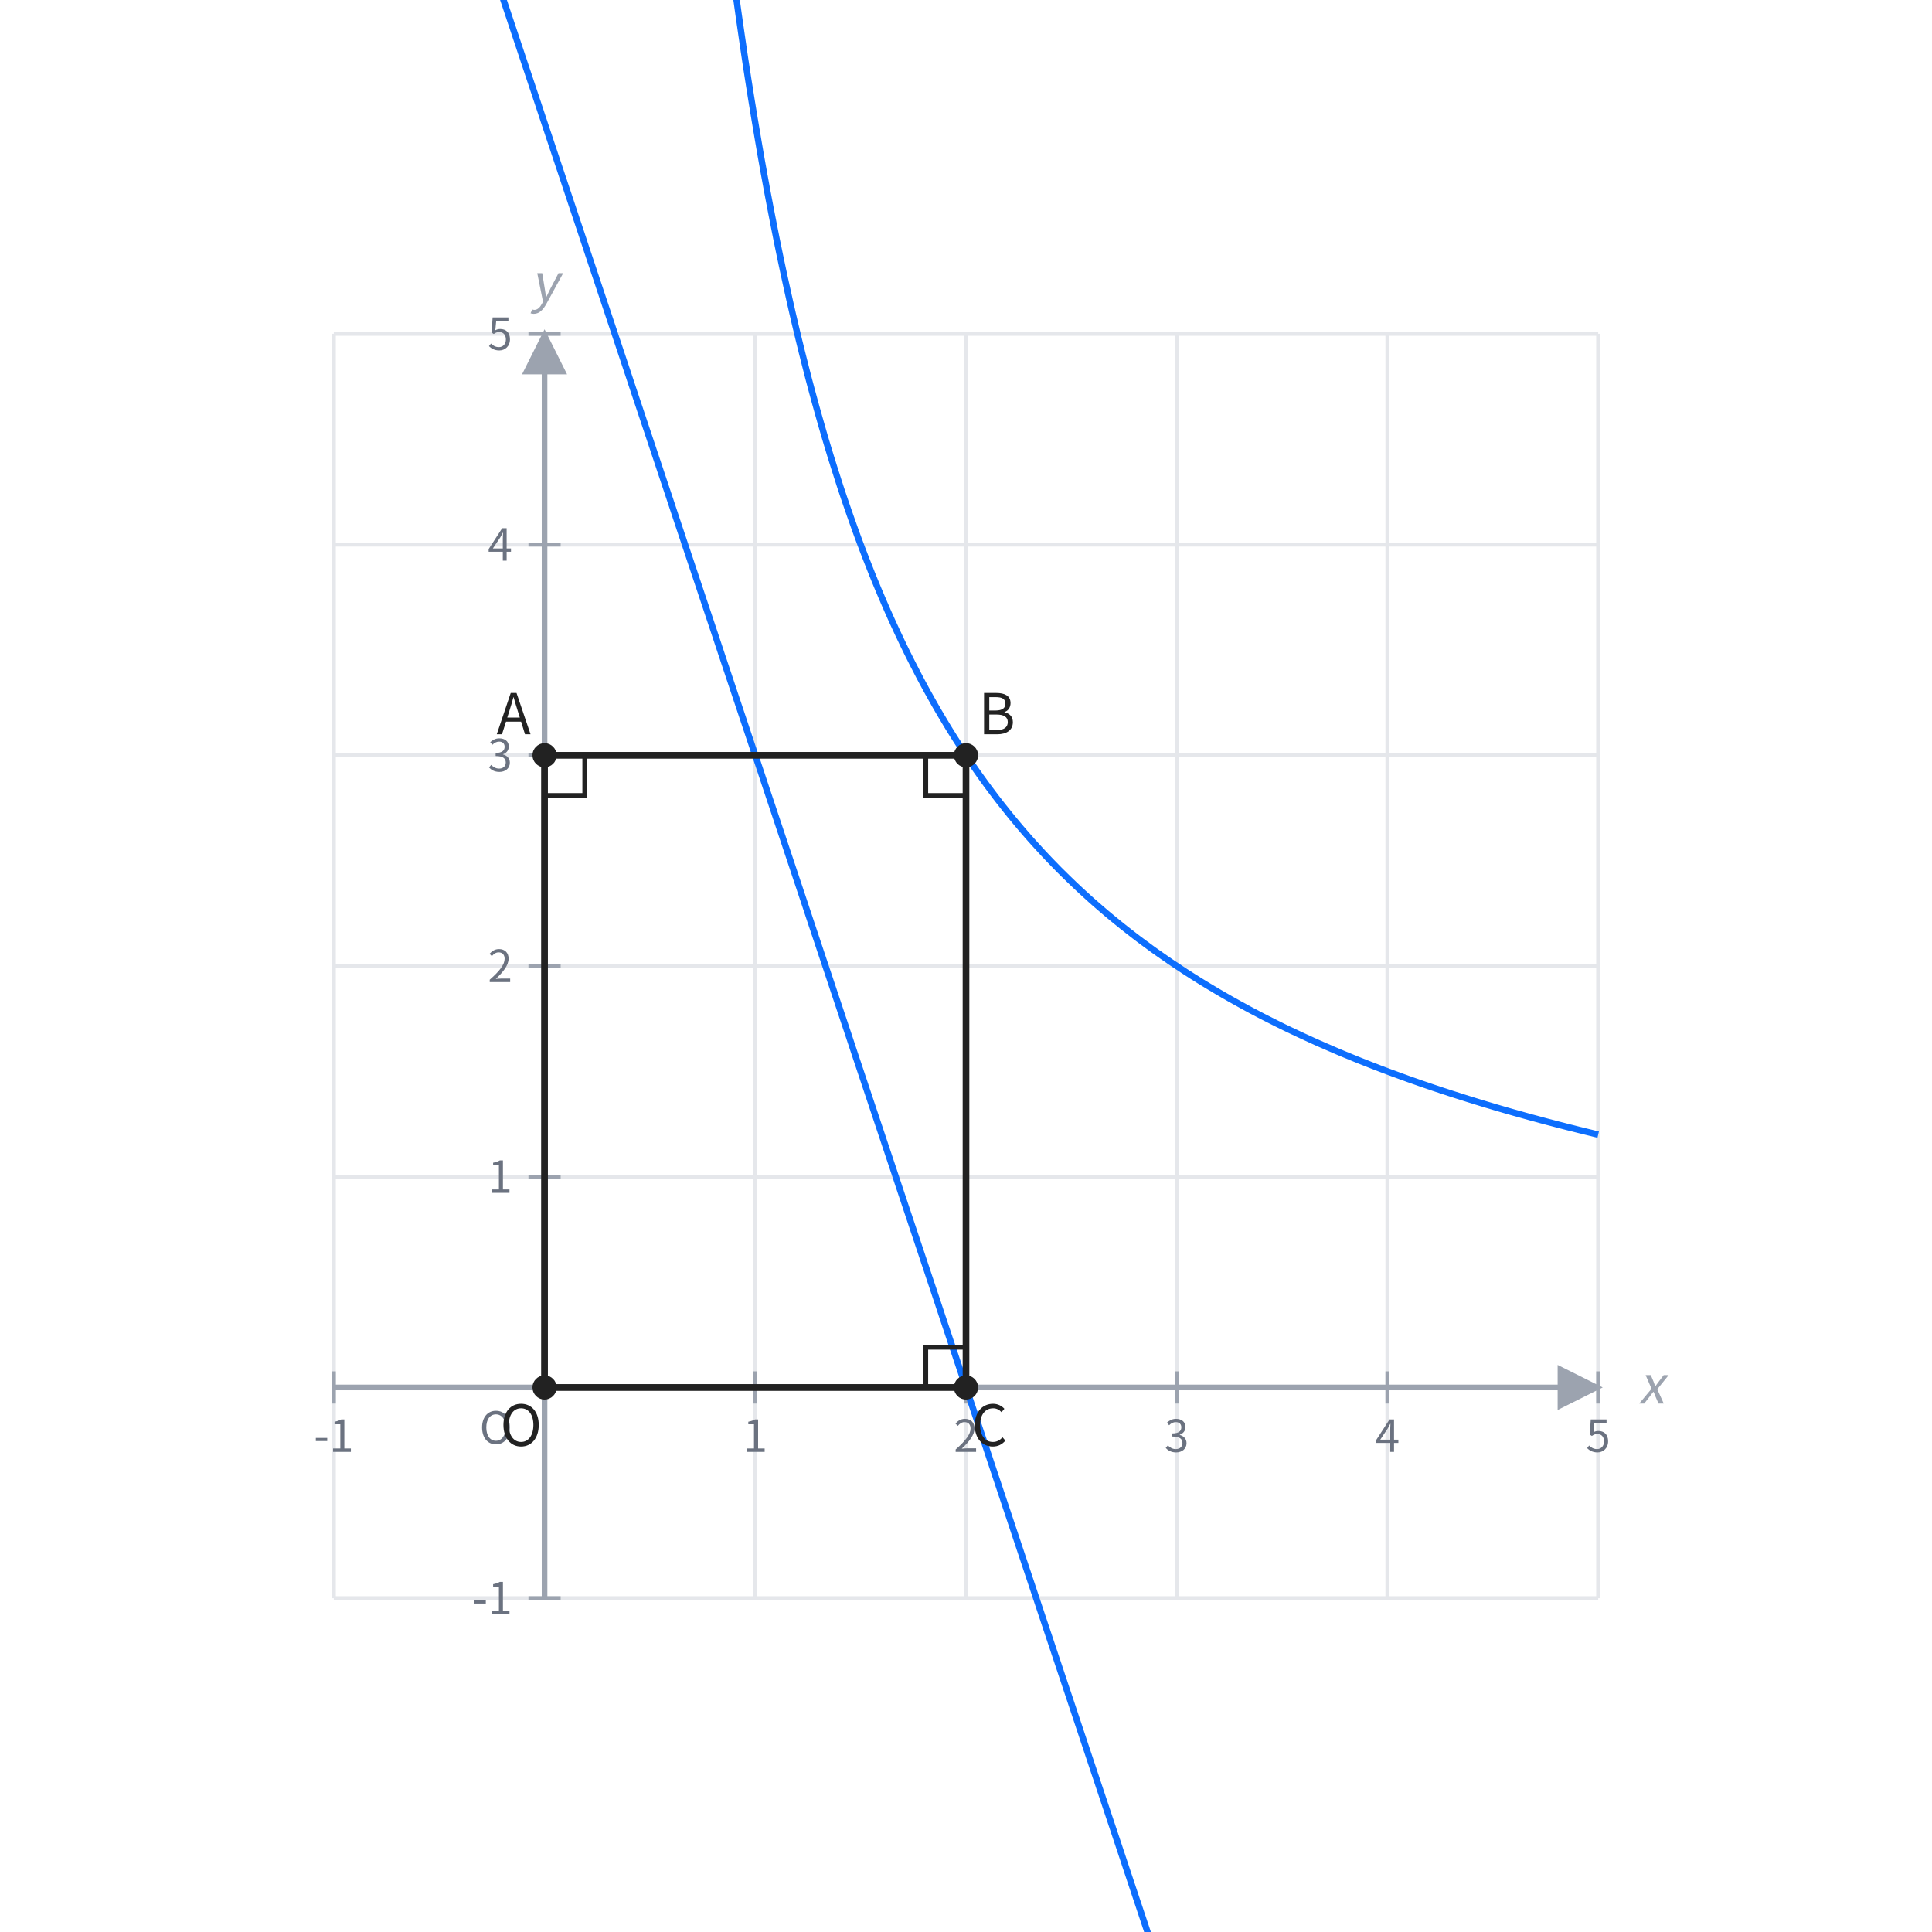
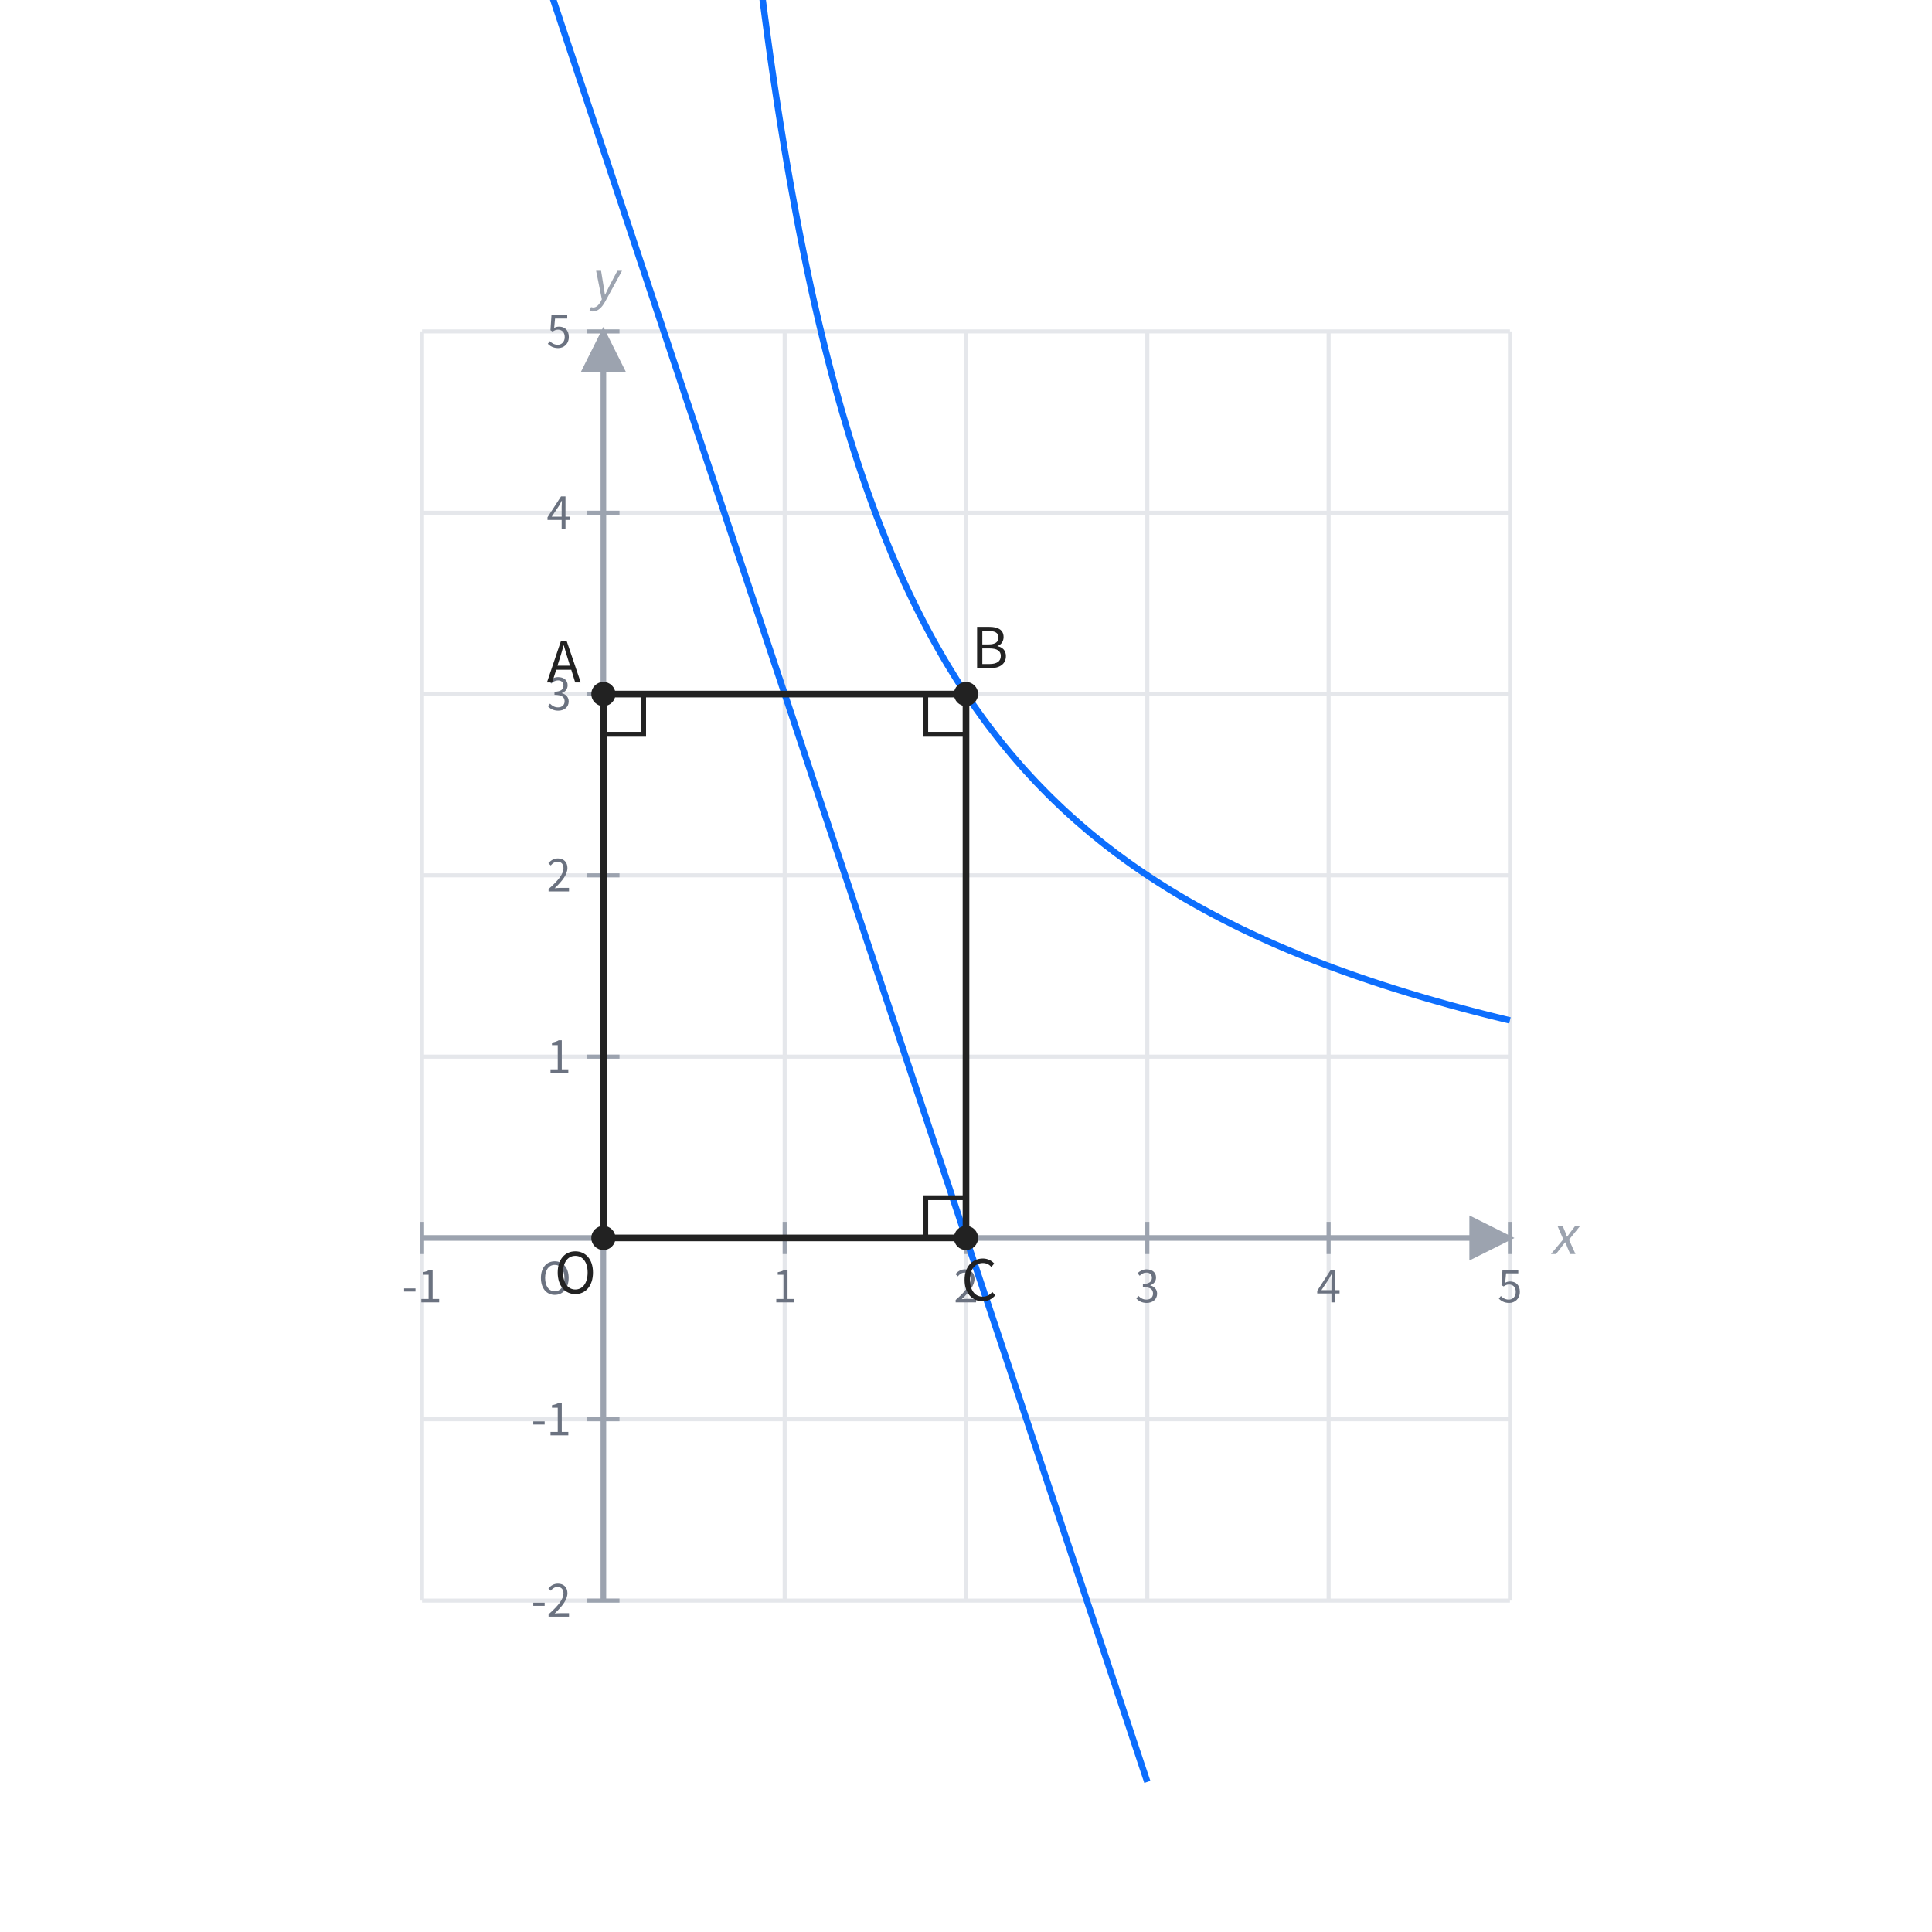
- <svg xmlns="http://www.w3.org/2000/svg" viewBox="0 0 480 480" width="480" height="480" data-t2g-scale="52.35602094240837" data-t2g-offset-x="40.0" data-t2g-offset-y="40.0" data-t2g-bbox-minx="-1.8199999999999998" data-t2g-bbox-miny="-1.8199999999999998" data-t2g-canvas-size="480" font-family="PingFang SC, Source Han Sans SC, Noto Sans CJK SC, sans-serif" font-size="14.0">
+ <svg xmlns="http://www.w3.org/2000/svg" viewBox="0 0 480 480" width="480" height="480" data-t2g-scale="45.04504504504505" data-t2g-offset-x="62.522522522522536" data-t2g-offset-y="40.0" data-t2g-bbox-minx="-1.94" data-t2g-bbox-miny="-2.94" data-t2g-canvas-size="480" font-family="PingFang SC, Source Han Sans SC, Noto Sans CJK SC, sans-serif" font-size="14.0">
  <rect width="100%" height="100%" fill="white" />
-   <line x1="82.93" y1="397.07" x2="82.93" y2="82.93" stroke="#e5e7eb" stroke-width="1" />
-   <line x1="135.29" y1="397.07" x2="135.29" y2="82.93" stroke="#e5e7eb" stroke-width="1" />
-   <line x1="187.64" y1="397.07" x2="187.64" y2="82.93" stroke="#e5e7eb" stroke-width="1" />
-   <line x1="240.00" y1="397.07" x2="240.00" y2="82.93" stroke="#e5e7eb" stroke-width="1" />
-   <line x1="292.36" y1="397.07" x2="292.36" y2="82.93" stroke="#e5e7eb" stroke-width="1" />
-   <line x1="344.71" y1="397.07" x2="344.71" y2="82.93" stroke="#e5e7eb" stroke-width="1" />
-   <line x1="397.07" y1="397.07" x2="397.07" y2="82.93" stroke="#e5e7eb" stroke-width="1" />
-   <line x1="82.93" y1="397.07" x2="397.07" y2="397.07" stroke="#e5e7eb" stroke-width="1" />
-   <line x1="82.93" y1="344.71" x2="397.07" y2="344.71" stroke="#e5e7eb" stroke-width="1" />
-   <line x1="82.93" y1="292.36" x2="397.07" y2="292.36" stroke="#e5e7eb" stroke-width="1" />
-   <line x1="82.93" y1="240.00" x2="397.07" y2="240.00" stroke="#e5e7eb" stroke-width="1" />
-   <line x1="82.93" y1="187.64" x2="397.07" y2="187.64" stroke="#e5e7eb" stroke-width="1" />
-   <line x1="82.93" y1="135.29" x2="397.07" y2="135.29" stroke="#e5e7eb" stroke-width="1" />
-   <line x1="82.93" y1="82.93" x2="397.07" y2="82.93" stroke="#e5e7eb" stroke-width="1" />
-   <line x1="82.93" y1="344.71" x2="397.07" y2="344.71" stroke="#9ca3af" stroke-width="1.4" marker-end="url(#t2g-arrow)" />
-   <line x1="135.29" y1="397.07" x2="135.29" y2="82.93" stroke="#9ca3af" stroke-width="1.4" marker-end="url(#t2g-arrow)" />
+   <line x1="104.86" y1="397.66" x2="104.86" y2="82.34" stroke="#e5e7eb" stroke-width="1" />
+   <line x1="149.91" y1="397.66" x2="149.91" y2="82.34" stroke="#e5e7eb" stroke-width="1" />
+   <line x1="194.95" y1="397.66" x2="194.95" y2="82.34" stroke="#e5e7eb" stroke-width="1" />
+   <line x1="240.00" y1="397.66" x2="240.00" y2="82.34" stroke="#e5e7eb" stroke-width="1" />
+   <line x1="285.05" y1="397.66" x2="285.05" y2="82.34" stroke="#e5e7eb" stroke-width="1" />
+   <line x1="330.09" y1="397.66" x2="330.09" y2="82.34" stroke="#e5e7eb" stroke-width="1" />
+   <line x1="375.14" y1="397.66" x2="375.14" y2="82.34" stroke="#e5e7eb" stroke-width="1" />
+   <line x1="104.86" y1="397.66" x2="375.14" y2="397.66" stroke="#e5e7eb" stroke-width="1" />
+   <line x1="104.86" y1="352.61" x2="375.14" y2="352.61" stroke="#e5e7eb" stroke-width="1" />
+   <line x1="104.86" y1="307.57" x2="375.14" y2="307.57" stroke="#e5e7eb" stroke-width="1" />
+   <line x1="104.86" y1="262.52" x2="375.14" y2="262.52" stroke="#e5e7eb" stroke-width="1" />
+   <line x1="104.86" y1="217.48" x2="375.14" y2="217.48" stroke="#e5e7eb" stroke-width="1" />
+   <line x1="104.86" y1="172.43" x2="375.14" y2="172.43" stroke="#e5e7eb" stroke-width="1" />
+   <line x1="104.86" y1="127.39" x2="375.14" y2="127.39" stroke="#e5e7eb" stroke-width="1" />
+   <line x1="104.86" y1="82.34" x2="375.14" y2="82.34" stroke="#e5e7eb" stroke-width="1" />
+   <line x1="104.86" y1="307.57" x2="375.14" y2="307.57" stroke="#9ca3af" stroke-width="1.4" marker-end="url(#t2g-arrow)" />
+   <line x1="149.91" y1="397.66" x2="149.91" y2="82.34" stroke="#9ca3af" stroke-width="1.4" marker-end="url(#t2g-arrow)" />
  <defs>
    <marker id="t2g-arrow" viewBox="0 0 10 10" refX="9" refY="5" markerUnits="strokeWidth" markerWidth="8" markerHeight="8" orient="auto">
      <path d="M0,0 L10,5 L0,10 Z" fill="#9ca3af" />
    </marker>
  </defs>
-   <line x1="82.93" y1="340.71" x2="82.93" y2="348.71" stroke="#9ca3af" stroke-width="1" />
-   <text x="82.93" y="360.71" text-anchor="middle" fill="#6b7280" font-size="11">-1</text>
-   <line x1="187.64" y1="340.71" x2="187.64" y2="348.71" stroke="#9ca3af" stroke-width="1" />
-   <text x="187.64" y="360.71" text-anchor="middle" fill="#6b7280" font-size="11">1</text>
-   <line x1="240.00" y1="340.71" x2="240.00" y2="348.71" stroke="#9ca3af" stroke-width="1" />
-   <text x="240.00" y="360.71" text-anchor="middle" fill="#6b7280" font-size="11">2</text>
-   <line x1="292.36" y1="340.71" x2="292.36" y2="348.71" stroke="#9ca3af" stroke-width="1" />
-   <text x="292.36" y="360.71" text-anchor="middle" fill="#6b7280" font-size="11">3</text>
-   <line x1="344.71" y1="340.71" x2="344.71" y2="348.71" stroke="#9ca3af" stroke-width="1" />
-   <text x="344.71" y="360.71" text-anchor="middle" fill="#6b7280" font-size="11">4</text>
-   <line x1="397.07" y1="340.71" x2="397.07" y2="348.71" stroke="#9ca3af" stroke-width="1" />
-   <text x="397.07" y="360.71" text-anchor="middle" fill="#6b7280" font-size="11">5</text>
-   <line x1="131.29" y1="397.07" x2="139.29" y2="397.07" stroke="#9ca3af" stroke-width="1" />
-   <text x="127.29" y="401.07" text-anchor="end" fill="#6b7280" font-size="11">-1</text>
-   <line x1="131.29" y1="292.36" x2="139.29" y2="292.36" stroke="#9ca3af" stroke-width="1" />
-   <text x="127.29" y="296.36" text-anchor="end" fill="#6b7280" font-size="11">1</text>
-   <line x1="131.29" y1="240.00" x2="139.29" y2="240.00" stroke="#9ca3af" stroke-width="1" />
-   <text x="127.29" y="244.00" text-anchor="end" fill="#6b7280" font-size="11">2</text>
-   <line x1="131.29" y1="187.64" x2="139.29" y2="187.64" stroke="#9ca3af" stroke-width="1" />
-   <text x="127.29" y="191.64" text-anchor="end" fill="#6b7280" font-size="11">3</text>
-   <line x1="131.29" y1="135.29" x2="139.29" y2="135.29" stroke="#9ca3af" stroke-width="1" />
-   <text x="127.29" y="139.29" text-anchor="end" fill="#6b7280" font-size="11">4</text>
-   <line x1="131.29" y1="82.93" x2="139.29" y2="82.93" stroke="#9ca3af" stroke-width="1" />
-   <text x="127.29" y="86.93" text-anchor="end" fill="#6b7280" font-size="11">5</text>
-   <text x="407.07" y="348.71" text-anchor="start" fill="#9ca3af" font-size="13" font-style="italic">x</text>
-   <text x="135.29" y="74.93" text-anchor="middle" fill="#9ca3af" font-size="13" font-style="italic">y</text>
-   <text x="127.29" y="358.71" text-anchor="end" fill="#6b7280" font-size="11">O</text>
-   <polyline data-id="line1" class="t2g-obj t2g-curve" points="82.93,-126.49 84.51,-121.76 86.09,-117.02 87.67,-112.28 89.25,-107.55 90.82,-102.81 92.40,-98.08 93.98,-93.34 95.56,-88.61 97.14,-83.87 98.72,-79.13 100.30,-74.40 101.87,-69.66 103.45,-64.93 105.03,-60.19 106.61,-55.46 108.19,-50.72 109.77,-45.98 111.35,-41.25 112.92,-36.51 114.50,-31.78 116.08,-27.04 117.66,-22.31 119.24,-17.57 120.82,-12.83 122.40,-8.10 123.97,-3.36 125.55,1.37 127.13,6.11 128.71,10.84 130.29,15.58 131.87,20.32 133.45,25.05 135.02,29.79 136.60,34.52 138.18,39.26 139.76,43.99 141.34,48.73 142.92,53.47 144.50,58.20 146.07,62.94 147.65,67.67 149.23,72.41 150.81,77.14 152.39,81.88 153.97,86.62 155.55,91.35 157.12,96.09 158.70,100.82 160.28,105.56 161.86,110.29 163.44,115.03 165.02,119.77 166.60,124.50 168.17,129.24 169.75,133.97 171.33,138.71 172.91,143.44 174.49,148.18 176.07,152.92 177.65,157.65 179.22,162.39 180.80,167.12 182.38,171.86 183.96,176.59 185.54,181.33 187.12,186.07 188.70,190.80 190.27,195.54 191.85,200.27 193.43,205.01 195.01,209.74 196.59,214.48 198.17,219.22 199.75,223.95 201.32,228.69 202.90,233.42 204.48,238.16 206.06,242.89 207.64,247.63 209.22,252.37 210.80,257.10 212.37,261.84 213.95,266.57 215.53,271.31 217.11,276.04 218.69,280.78 220.27,285.52 221.85,290.25 223.42,294.99 225.00,299.72 226.58,304.46 228.16,309.19 229.74,313.93 231.32,318.67 232.90,323.40 234.47,328.14 236.05,332.87 237.63,337.61 239.21,342.34 240.79,347.08 242.37,351.82 243.95,356.55 245.53,361.29 247.10,366.02 248.68,370.76 250.26,375.49 251.84,380.23 253.42,384.97 255.00,389.70 256.58,394.44 258.15,399.17 259.73,403.91 261.31,408.64 262.89,413.38 264.47,418.12 266.05,422.85 267.63,427.59 269.20,432.32 270.78,437.06 272.36,441.79 273.94,446.53 275.52,451.27 277.10,456.00 278.68,460.74 280.25,465.47 281.83,470.21 283.41,474.94 284.99,479.68 286.57,484.42 288.15,489.15 289.73,493.89 291.30,498.62 292.88,503.36 294.46,508.09 296.04,512.83 297.62,517.57 299.20,522.30 300.78,527.04 302.35,531.77 303.93,536.51 305.51,541.24 307.09,545.98 308.67,550.72 310.25,555.45 311.83,560.19 313.40,564.92 314.98,569.66 316.56,574.39 318.14,579.13 319.72,583.87 321.30,588.60 322.88,593.34 324.45,598.07 326.03,602.81 327.61,607.54 329.19,612.28 330.77,617.02 332.35,621.75 333.93,626.49 335.50,631.22 337.08,635.96 338.66,640.69 340.24,645.43 341.82,650.17 343.40,654.90 344.98,659.64 346.55,664.37 348.13,669.11 349.71,673.84 351.29,678.58 352.87,683.32 354.45,688.05 356.03,692.79 357.60,697.52 359.18,702.26 360.76,706.99 362.34,711.73 363.92,716.47 365.50,721.20 367.08,725.94 368.65,730.67 370.23,735.41 371.81,740.14 373.39,744.88 374.97,749.62 376.55,754.35 378.13,759.09 379.70,763.82 381.28,768.56 382.86,773.29 384.44,778.03 386.02,782.77 387.60,787.50 389.18,792.24 390.75,796.97 392.33,801.71 393.91,806.44 395.49,811.18 397.07,815.92" fill="none" stroke="#0d6efd" stroke-width="1.6" />
-   <polyline data-id="hyp" class="t2g-obj t2g-curve" points="161.47,-283.56 162.25,-265.20 163.04,-247.89 163.83,-231.53 164.62,-216.04 165.41,-201.37 166.19,-187.45 166.98,-174.22 167.77,-161.63 168.56,-149.64 169.35,-138.20 170.13,-127.28 170.92,-116.84 171.71,-106.86 172.50,-97.30 173.29,-88.13 174.07,-79.34 174.86,-70.89 175.65,-62.78 176.44,-54.98 177.23,-47.47 178.01,-40.23 178.80,-33.26 179.59,-26.54 180.38,-20.05 181.17,-13.79 181.95,-7.73 182.74,-1.88 183.53,3.78 184.32,9.26 185.10,14.57 185.89,19.71 186.68,24.69 187.47,29.52 188.26,34.21 189.04,38.76 189.83,43.18 190.62,47.48 191.41,51.65 192.20,55.71 192.98,59.65 193.77,63.49 194.56,67.23 195.35,70.87 196.14,74.42 196.92,77.87 197.71,81.24 198.50,84.53 199.29,87.73 200.08,90.86 200.86,93.91 201.65,96.88 202.44,99.79 203.23,102.63 204.02,105.41 204.80,108.12 205.59,110.77 206.38,113.37 207.17,115.90 207.96,118.38 208.74,120.81 209.53,123.19 210.32,125.51 211.11,127.79 211.90,130.02 212.68,132.21 213.47,134.35 214.26,136.45 215.05,138.51 215.84,140.52 216.62,142.50 217.41,144.44 218.20,146.35 218.99,148.21 219.78,150.05 220.56,151.84 221.35,153.61 222.14,155.34 222.93,157.05 223.72,158.72 224.50,160.36 225.29,161.98 226.08,163.56 226.87,165.12 227.66,166.65 228.44,168.16 229.23,169.64 230.02,171.10 230.81,172.53 231.60,173.94 232.38,175.32 233.17,176.69 233.96,178.03 234.75,179.35 235.53,180.65 236.32,181.93 237.11,183.19 237.90,184.43 238.69,185.65 239.47,186.85 240.26,188.04 241.05,189.20 241.84,190.35 242.63,191.49 243.41,192.60 244.20,193.70 244.99,194.79 245.78,195.86 246.57,196.91 247.35,197.95 248.14,198.98 248.93,199.99 249.72,200.98 250.51,201.97 251.29,202.94 252.08,203.89 252.87,204.84 253.66,205.77 254.45,206.69 255.23,207.59 256.02,208.49 256.81,209.37 257.60,210.24 258.39,211.10 259.17,211.95 259.96,212.79 260.75,213.62 261.54,214.44 262.33,215.25 263.11,216.05 263.90,216.83 264.69,217.61 265.48,218.38 266.27,219.14 267.05,219.89 267.84,220.63 268.63,221.37 269.42,222.09 270.21,222.81 270.99,223.52 271.78,224.22 272.57,224.91 273.36,225.59 274.15,226.27 274.93,226.94 275.72,227.60 276.51,228.25 277.30,228.90 278.09,229.54 278.87,230.17 279.66,230.79 280.45,231.41 281.24,232.02 282.02,232.63 282.81,233.23 283.60,233.82 284.39,234.40 285.18,234.98 285.96,235.56 286.75,236.13 287.54,236.69 288.33,237.24 289.12,237.79 289.90,238.34 290.69,238.88 291.48,239.41 292.27,239.94 293.06,240.46 293.84,240.98 294.63,241.50 295.42,242.00 296.21,242.51 297.00,243.00 297.78,243.50 298.57,243.99 299.36,244.47 300.15,244.95 300.94,245.42 301.72,245.89 302.51,246.36 303.30,246.82 304.09,247.28 304.88,247.73 305.66,248.18 306.45,248.62 307.24,249.06 308.03,249.50 308.82,249.93 309.60,250.36 310.39,250.79 311.18,251.21 311.97,251.62 312.76,252.04 313.54,252.45 314.33,252.85 315.12,253.25 315.91,253.65 316.70,254.05 317.48,254.44 318.27,254.83 319.06,255.22 319.85,255.60 320.64,255.98 321.42,256.35 322.21,256.72 323.00,257.09 323.79,257.46 324.58,257.82 325.36,258.18 326.15,258.54 326.94,258.90 327.73,259.25 328.51,259.59 329.30,259.94 330.09,260.28 330.88,260.62 331.67,260.96 332.45,261.30 333.24,261.63 334.03,261.96 334.82,262.28 335.61,262.61 336.39,262.93 337.18,263.25 337.97,263.57 338.76,263.88 339.55,264.19 340.33,264.50 341.12,264.81 341.91,265.11 342.70,265.42 343.49,265.72 344.27,266.01 345.06,266.31 345.85,266.60 346.64,266.89 347.43,267.18 348.21,267.47 349.00,267.75 349.79,268.04 350.58,268.32 351.37,268.60 352.15,268.87 352.94,269.15 353.73,269.42 354.52,269.69 355.31,269.96 356.09,270.23 356.88,270.49 357.67,270.75 358.46,271.02 359.25,271.27 360.03,271.53 360.82,271.79 361.61,272.04 362.40,272.29 363.19,272.54 363.97,272.79 364.76,273.04 365.55,273.28 366.34,273.53 367.13,273.77 367.91,274.01 368.70,274.25 369.49,274.49 370.28,274.72 371.07,274.96 371.85,275.19 372.64,275.42 373.43,275.65 374.22,275.88 375.00,276.10 375.79,276.33 376.58,276.55 377.37,276.77 378.16,276.99 378.94,277.21 379.73,277.43 380.52,277.65 381.31,277.86 382.10,278.07 382.88,278.29 383.67,278.50 384.46,278.71 385.25,278.91 386.04,279.12 386.82,279.33 387.61,279.53 388.40,279.73 389.19,279.94 389.98,280.14 390.76,280.33 391.55,280.53 392.34,280.73 393.13,280.92 393.92,281.12 394.70,281.31 395.49,281.50 396.28,281.70 397.07,281.88" fill="none" stroke="#0d6efd" stroke-width="1.6" />
-   <polygon data-id="rect" class="t2g-obj t2g-poly" points="135.29,344.71 135.29,187.64 240.00,187.64 240.00,344.71" fill="none" stroke="#222" stroke-width="1.6" />
-   <line data-id="OA" class="t2g-obj t2g-seg" x1="135.29" y1="344.71" x2="135.29" y2="187.64" stroke="#222" stroke-width="1.6" />
-   <line data-id="AB" class="t2g-obj t2g-seg" x1="135.29" y1="187.64" x2="240.00" y2="187.64" stroke="#222" stroke-width="1.6" />
-   <line data-id="BC" class="t2g-obj t2g-seg" x1="240.00" y1="187.64" x2="240.00" y2="344.71" stroke="#222" stroke-width="1.6" />
-   <line data-id="CO" class="t2g-obj t2g-seg" x1="240.00" y1="344.71" x2="135.29" y2="344.71" stroke="#222" stroke-width="1.6" />
-   <circle data-id="O" class="t2g-obj t2g-point" cx="135.29" cy="344.71" r="3.0" fill="#222" />
-   <text x="129.46" y="359.20" text-anchor="middle" fill="#222">O</text>
-   <circle data-id="A" class="t2g-obj t2g-point" cx="135.29" cy="187.64" r="3.0" fill="#222" />
-   <text x="127.61" y="182.43" text-anchor="middle" fill="#222">A</text>
-   <circle data-id="B" class="t2g-obj t2g-point" cx="240.00" cy="187.64" r="3.0" fill="#222" />
-   <text x="247.68" y="182.43" text-anchor="middle" fill="#222">B</text>
-   <circle data-id="C" class="t2g-obj t2g-point" cx="240.00" cy="344.71" r="3.0" fill="#222" />
-   <text x="245.83" y="359.20" text-anchor="middle" fill="#222">C</text>
-   <polyline points="135.29,197.64 145.29,197.64 145.29,187.64" fill="none" stroke="#222" stroke-width="1.2" />
-   <polyline points="230.00,187.64 230.00,197.64 240.00,197.64" fill="none" stroke="#222" stroke-width="1.2" />
-   <polyline points="240.00,334.71 230.00,334.71 230.00,344.71" fill="none" stroke="#222" stroke-width="1.2" />
+   <line x1="104.86" y1="303.57" x2="104.86" y2="311.57" stroke="#9ca3af" stroke-width="1" />
+   <text x="104.86" y="323.57" text-anchor="middle" fill="#6b7280" font-size="11">-1</text>
+   <line x1="194.95" y1="303.57" x2="194.95" y2="311.57" stroke="#9ca3af" stroke-width="1" />
+   <text x="194.95" y="323.57" text-anchor="middle" fill="#6b7280" font-size="11">1</text>
+   <line x1="240.00" y1="303.57" x2="240.00" y2="311.57" stroke="#9ca3af" stroke-width="1" />
+   <text x="240.00" y="323.57" text-anchor="middle" fill="#6b7280" font-size="11">2</text>
+   <line x1="285.05" y1="303.57" x2="285.05" y2="311.57" stroke="#9ca3af" stroke-width="1" />
+   <text x="285.05" y="323.57" text-anchor="middle" fill="#6b7280" font-size="11">3</text>
+   <line x1="330.09" y1="303.57" x2="330.09" y2="311.57" stroke="#9ca3af" stroke-width="1" />
+   <text x="330.09" y="323.57" text-anchor="middle" fill="#6b7280" font-size="11">4</text>
+   <line x1="375.14" y1="303.57" x2="375.14" y2="311.57" stroke="#9ca3af" stroke-width="1" />
+   <text x="375.14" y="323.57" text-anchor="middle" fill="#6b7280" font-size="11">5</text>
+   <line x1="145.91" y1="397.66" x2="153.91" y2="397.66" stroke="#9ca3af" stroke-width="1" />
+   <text x="141.91" y="401.66" text-anchor="end" fill="#6b7280" font-size="11">-2</text>
+   <line x1="145.91" y1="352.61" x2="153.91" y2="352.61" stroke="#9ca3af" stroke-width="1" />
+   <text x="141.91" y="356.61" text-anchor="end" fill="#6b7280" font-size="11">-1</text>
+   <line x1="145.91" y1="262.52" x2="153.91" y2="262.52" stroke="#9ca3af" stroke-width="1" />
+   <text x="141.91" y="266.52" text-anchor="end" fill="#6b7280" font-size="11">1</text>
+   <line x1="145.91" y1="217.48" x2="153.91" y2="217.48" stroke="#9ca3af" stroke-width="1" />
+   <text x="141.91" y="221.48" text-anchor="end" fill="#6b7280" font-size="11">2</text>
+   <line x1="145.91" y1="172.43" x2="153.91" y2="172.43" stroke="#9ca3af" stroke-width="1" />
+   <text x="141.91" y="176.43" text-anchor="end" fill="#6b7280" font-size="11">3</text>
+   <line x1="145.91" y1="127.39" x2="153.91" y2="127.39" stroke="#9ca3af" stroke-width="1" />
+   <text x="141.91" y="131.39" text-anchor="end" fill="#6b7280" font-size="11">4</text>
+   <line x1="145.91" y1="82.34" x2="153.91" y2="82.34" stroke="#9ca3af" stroke-width="1" />
+   <text x="141.91" y="86.34" text-anchor="end" fill="#6b7280" font-size="11">5</text>
+   <text x="385.14" y="311.57" text-anchor="start" fill="#9ca3af" font-size="13" font-style="italic">x</text>
+   <text x="149.91" y="74.34" text-anchor="middle" fill="#9ca3af" font-size="13" font-style="italic">y</text>
+   <text x="141.91" y="321.57" text-anchor="end" fill="#6b7280" font-size="11">O</text>
+   <polyline data-id="c1" class="t2g-obj t2g-curve" points="127.39,-30.27 127.91,-28.69 128.44,-27.11 128.97,-25.52 129.50,-23.94 130.02,-22.36 130.55,-20.78 131.08,-19.20 131.61,-17.62 132.13,-16.03 132.66,-14.45 133.19,-12.87 133.71,-11.29 134.24,-9.71 134.77,-8.12 135.30,-6.54 135.82,-4.96 136.35,-3.38 136.88,-1.80 137.41,-0.22 137.93,1.37 138.46,2.95 138.99,4.53 139.51,6.11 140.04,7.69 140.57,9.28 141.10,10.86 141.62,12.44 142.15,14.02 142.68,15.60 143.21,17.19 143.73,18.77 144.26,20.35 144.79,21.93 145.32,23.51 145.84,25.09 146.37,26.68 146.90,28.26 147.42,29.84 147.95,31.42 148.48,33.00 149.01,34.59 149.53,36.17 150.06,37.75 150.59,39.33 151.12,40.91 151.64,42.49 152.17,44.08 152.70,45.66 153.22,47.24 153.75,48.82 154.28,50.40 154.81,51.99 155.33,53.57 155.86,55.15 156.39,56.73 156.92,58.31 157.44,59.90 157.97,61.48 158.50,63.06 159.02,64.64 159.55,66.22 160.08,67.80 160.61,69.39 161.13,70.97 161.66,72.55 162.19,74.13 162.72,75.71 163.24,77.30 163.77,78.88 164.30,80.46 164.82,82.04 165.35,83.62 165.88,85.20 166.41,86.79 166.93,88.37 167.46,89.95 167.99,91.53 168.52,93.11 169.04,94.70 169.57,96.28 170.10,97.86 170.62,99.44 171.15,101.02 171.68,102.61 172.21,104.19 172.73,105.77 173.26,107.35 173.79,108.93 174.32,110.51 174.84,112.10 175.37,113.68 175.90,115.26 176.42,116.84 176.95,118.42 177.48,120.01 178.01,121.59 178.53,123.17 179.06,124.75 179.59,126.33 180.12,127.91 180.64,129.50 181.17,131.08 181.70,132.66 182.22,134.24 182.75,135.82 183.28,137.41 183.81,138.99 184.33,140.57 184.86,142.15 185.39,143.73 185.92,145.32 186.44,146.90 186.97,148.48 187.50,150.06 188.02,151.64 188.55,153.22 189.08,154.81 189.61,156.39 190.13,157.97 190.66,159.55 191.19,161.13 191.72,162.72 192.24,164.30 192.77,165.88 193.30,167.46 193.83,169.04 194.35,170.62 194.88,172.21 195.41,173.79 195.93,175.37 196.46,176.95 196.99,178.53 197.52,180.12 198.04,181.70 198.57,183.28 199.10,184.86 199.63,186.44 200.15,188.02 200.68,189.61 201.21,191.19 201.73,192.77 202.26,194.35 202.79,195.93 203.32,197.52 203.84,199.10 204.37,200.68 204.90,202.26 205.43,203.84 205.95,205.43 206.48,207.01 207.01,208.59 207.53,210.17 208.06,211.75 208.59,213.33 209.12,214.92 209.64,216.50 210.17,218.08 210.70,219.66 211.23,221.24 211.75,222.83 212.28,224.41 212.81,225.99 213.33,227.57 213.86,229.15 214.39,230.73 214.92,232.32 215.44,233.90 215.97,235.48 216.50,237.06 217.03,238.64 217.55,240.23 218.08,241.81 218.61,243.39 219.13,244.97 219.66,246.55 220.19,248.14 220.72,249.72 221.24,251.30 221.77,252.88 222.30,254.46 222.83,256.04 223.35,257.63 223.88,259.21 224.41,260.79 224.93,262.37 225.46,263.95 225.99,265.54 226.52,267.12 227.04,268.70 227.57,270.28 228.10,271.86 228.63,273.44 229.15,275.03 229.68,276.61 230.21,278.19 230.73,279.77 231.26,281.35 231.79,282.94 232.32,284.52 232.84,286.10 233.37,287.68 233.90,289.26 234.43,290.85 234.95,292.43 235.48,294.01 236.01,295.59 236.53,297.17 237.06,298.75 237.59,300.34 238.12,301.92 238.64,303.50 239.17,305.08 239.70,306.66 240.23,308.25 240.75,309.83 241.28,311.41 241.81,312.99 242.34,314.57 242.86,316.15 243.39,317.74 243.92,319.32 244.44,320.90 244.97,322.48 245.50,324.06 246.03,325.65 246.55,327.23 247.08,328.81 247.61,330.39 248.14,331.97 248.66,333.56 249.19,335.14 249.72,336.72 250.24,338.30 250.77,339.88 251.30,341.46 251.83,343.05 252.35,344.63 252.88,346.21 253.41,347.79 253.94,349.37 254.46,350.96 254.99,352.54 255.52,354.12 256.04,355.70 256.57,357.28 257.10,358.86 257.63,360.45 258.15,362.03 258.68,363.61 259.21,365.19 259.74,366.77 260.26,368.36 260.79,369.94 261.32,371.52 261.84,373.10 262.37,374.68 262.90,376.27 263.43,377.85 263.95,379.43 264.48,381.01 265.01,382.59 265.54,384.17 266.06,385.76 266.59,387.34 267.12,388.92 267.64,390.50 268.17,392.08 268.70,393.67 269.23,395.25 269.75,396.83 270.28,398.41 270.81,399.99 271.34,401.57 271.86,403.16 272.39,404.74 272.92,406.32 273.44,407.90 273.97,409.48 274.50,411.07 275.03,412.65 275.55,414.23 276.08,415.81 276.61,417.39 277.14,418.97 277.66,420.56 278.19,422.14 278.72,423.72 279.24,425.30 279.77,426.88 280.30,428.47 280.83,430.05 281.35,431.63 281.88,433.21 282.41,434.79 282.94,436.38 283.46,437.96 283.99,439.54 284.52,441.12 285.05,442.70" fill="none" stroke="#0d6efd" stroke-width="1.6" />
+   <polyline data-id="c2" class="t2g-obj t2g-curve" points="172.43,-232.97 173.11,-217.18 173.79,-202.28 174.47,-188.20 175.14,-174.89 175.82,-162.26 176.50,-150.28 177.18,-138.90 177.86,-128.07 178.53,-117.75 179.21,-107.91 179.89,-98.52 180.57,-89.54 181.25,-80.95 181.92,-72.72 182.60,-64.83 183.28,-57.27 183.96,-50.00 184.64,-43.02 185.31,-36.31 185.99,-29.85 186.67,-23.62 187.35,-17.63 188.02,-11.84 188.70,-6.26 189.38,-0.87 190.06,4.34 190.74,9.37 191.41,14.24 192.09,18.96 192.77,23.52 193.45,27.95 194.13,32.23 194.80,36.39 195.48,40.42 196.16,44.34 196.84,48.14 197.52,51.84 198.19,55.43 198.87,58.92 199.55,62.31 200.23,65.62 200.91,68.84 201.58,71.97 202.26,75.02 202.94,77.99 203.62,80.89 204.30,83.71 204.97,86.47 205.65,89.16 206.33,91.78 207.01,94.35 207.69,96.85 208.36,99.29 209.04,101.68 209.72,104.01 210.40,106.30 211.07,108.53 211.75,110.71 212.43,112.84 213.11,114.93 213.79,116.98 214.46,118.98 215.14,120.94 215.82,122.86 216.50,124.74 217.18,126.58 217.85,128.39 218.53,130.16 219.21,131.89 219.89,133.59 220.57,135.26 221.24,136.90 221.92,138.51 222.60,140.08 223.28,141.63 223.96,143.15 224.63,144.64 225.31,146.11 225.99,147.55 226.67,148.96 227.35,150.35 228.02,151.71 228.70,153.05 229.38,154.37 230.06,155.67 230.73,156.94 231.41,158.19 232.09,159.43 232.77,160.64 233.45,161.83 234.12,163.00 234.80,164.16 235.48,165.30 236.16,166.41 236.84,167.51 237.51,168.60 238.19,169.67 238.87,170.72 239.55,171.75 240.23,172.77 240.90,173.77 241.58,174.76 242.26,175.74 242.94,176.70 243.62,177.65 244.29,178.58 244.97,179.50 245.65,180.41 246.33,181.30 247.01,182.18 247.68,183.05 248.36,183.91 249.04,184.75 249.72,185.59 250.40,186.41 251.07,187.22 251.75,188.02 252.43,188.82 253.11,189.60 253.78,190.37 254.46,191.13 255.14,191.88 255.82,192.62 256.50,193.35 257.17,194.07 257.85,194.78 258.53,195.49 259.21,196.18 259.89,196.87 260.56,197.55 261.24,198.22 261.92,198.88 262.60,199.53 263.28,200.18 263.95,200.82 264.63,201.45 265.31,202.07 265.99,202.69 266.67,203.30 267.34,203.90 268.02,204.49 268.70,205.08 269.38,205.66 270.06,206.24 270.73,206.81 271.41,207.37 272.09,207.92 272.77,208.47 273.44,209.02 274.12,209.56 274.80,210.09 275.48,210.61 276.16,211.13 276.83,211.65 277.51,212.16 278.19,212.66 278.87,213.16 279.55,213.66 280.22,214.14 280.90,214.63 281.58,215.11 282.26,215.58 282.94,216.05 283.61,216.51 284.29,216.97 284.97,217.43 285.65,217.88 286.33,218.32 287.00,218.76 287.68,219.20 288.36,219.63 289.04,220.06 289.72,220.49 290.39,220.91 291.07,221.32 291.75,221.74 292.43,222.14 293.10,222.55 293.78,222.95 294.46,223.35 295.14,223.74 295.82,224.13 296.49,224.51 297.17,224.90 297.85,225.28 298.53,225.65 299.21,226.02 299.88,226.39 300.56,226.76 301.24,227.12 301.92,227.48 302.60,227.83 303.27,228.19 303.95,228.53 304.63,228.88 305.31,229.22 305.99,229.56 306.66,229.90 307.34,230.24 308.02,230.57 308.70,230.90 309.38,231.22 310.05,231.55 310.73,231.87 311.41,232.18 312.09,232.50 312.77,232.81 313.44,233.12 314.12,233.43 314.80,233.73 315.48,234.04 316.15,234.34 316.83,234.63 317.51,234.93 318.19,235.22 318.87,235.51 319.54,235.80 320.22,236.09 320.90,236.37 321.58,236.65 322.26,236.93 322.93,237.21 323.61,237.48 324.29,237.75 324.97,238.02 325.65,238.29 326.32,238.56 327.00,238.82 327.68,239.08 328.36,239.34 329.04,239.60 329.71,239.86 330.39,240.11 331.07,240.37 331.75,240.62 332.43,240.86 333.10,241.11 333.78,241.36 334.46,241.60 335.14,241.84 335.81,242.08 336.49,242.32 337.17,242.55 337.85,242.79 338.53,243.02 339.20,243.25 339.88,243.48 340.56,243.71 341.24,243.94 341.92,244.16 342.59,244.38 343.27,244.61 343.95,244.83 344.63,245.04 345.31,245.26 345.98,245.48 346.66,245.69 347.34,245.90 348.02,246.11 348.70,246.32 349.37,246.53 350.05,246.74 350.73,246.94 351.41,247.15 352.09,247.35 352.76,247.55 353.44,247.75 354.12,247.95 354.80,248.15 355.48,248.34 356.15,248.54 356.83,248.73 357.51,248.92 358.19,249.11 358.86,249.30 359.54,249.49 360.22,249.68 360.90,249.87 361.58,250.05 362.25,250.23 362.93,250.42 363.61,250.60 364.29,250.78 364.97,250.96 365.64,251.14 366.32,251.31 367.00,251.49 367.68,251.66 368.36,251.84 369.03,252.01 369.71,252.18 370.39,252.35 371.07,252.52 371.75,252.69 372.42,252.85 373.10,253.02 373.78,253.19 374.46,253.35 375.14,253.51" fill="none" stroke="#0d6efd" stroke-width="1.6" />
+   <polygon data-id="rect" class="t2g-obj t2g-poly" points="149.91,307.57 149.91,172.43 240.00,172.43 240.00,307.57" fill="none" stroke="#222" stroke-width="1.6" />
+   <line data-id="OA" class="t2g-obj t2g-seg" x1="149.91" y1="307.57" x2="149.91" y2="172.43" stroke="#222" stroke-width="1.6" />
+   <line data-id="AB" class="t2g-obj t2g-seg" x1="149.91" y1="172.43" x2="240.00" y2="172.43" stroke="#222" stroke-width="1.6" />
+   <line data-id="BC" class="t2g-obj t2g-seg" x1="240.00" y1="172.43" x2="240.00" y2="307.57" stroke="#222" stroke-width="1.6" />
+   <line data-id="CO" class="t2g-obj t2g-seg" x1="240.00" y1="307.57" x2="149.91" y2="307.57" stroke="#222" stroke-width="1.6" />
+   <circle data-id="O" class="t2g-obj t2g-point" cx="149.91" cy="307.57" r="3.0" fill="#222" />
+   <text x="142.94" y="321.33" text-anchor="middle" fill="#222">O</text>
+   <circle data-id="A" class="t2g-obj t2g-point" cx="149.91" cy="172.43" r="3.0" fill="#222" />
+   <text x="140.08" y="169.55" text-anchor="middle" fill="#222">A</text>
+   <circle data-id="B" class="t2g-obj t2g-point" cx="240.00" cy="172.43" r="3.0" fill="#222" />
+   <text x="245.95" y="166.01" text-anchor="middle" fill="#222">B</text>
+   <circle data-id="C" class="t2g-obj t2g-point" cx="240.00" cy="307.57" r="3.0" fill="#222" />
+   <text x="243.30" y="323.11" text-anchor="middle" fill="#222">C</text>
+   <polyline points="149.91,182.43 159.91,182.43 159.91,172.43" fill="none" stroke="#222" stroke-width="1.2" />
+   <polyline points="230.00,172.43 230.00,182.43 240.00,182.43" fill="none" stroke="#222" stroke-width="1.2" />
+   <polyline points="240.00,297.57 230.00,297.57 230.00,307.57" fill="none" stroke="#222" stroke-width="1.2" />
</svg>
